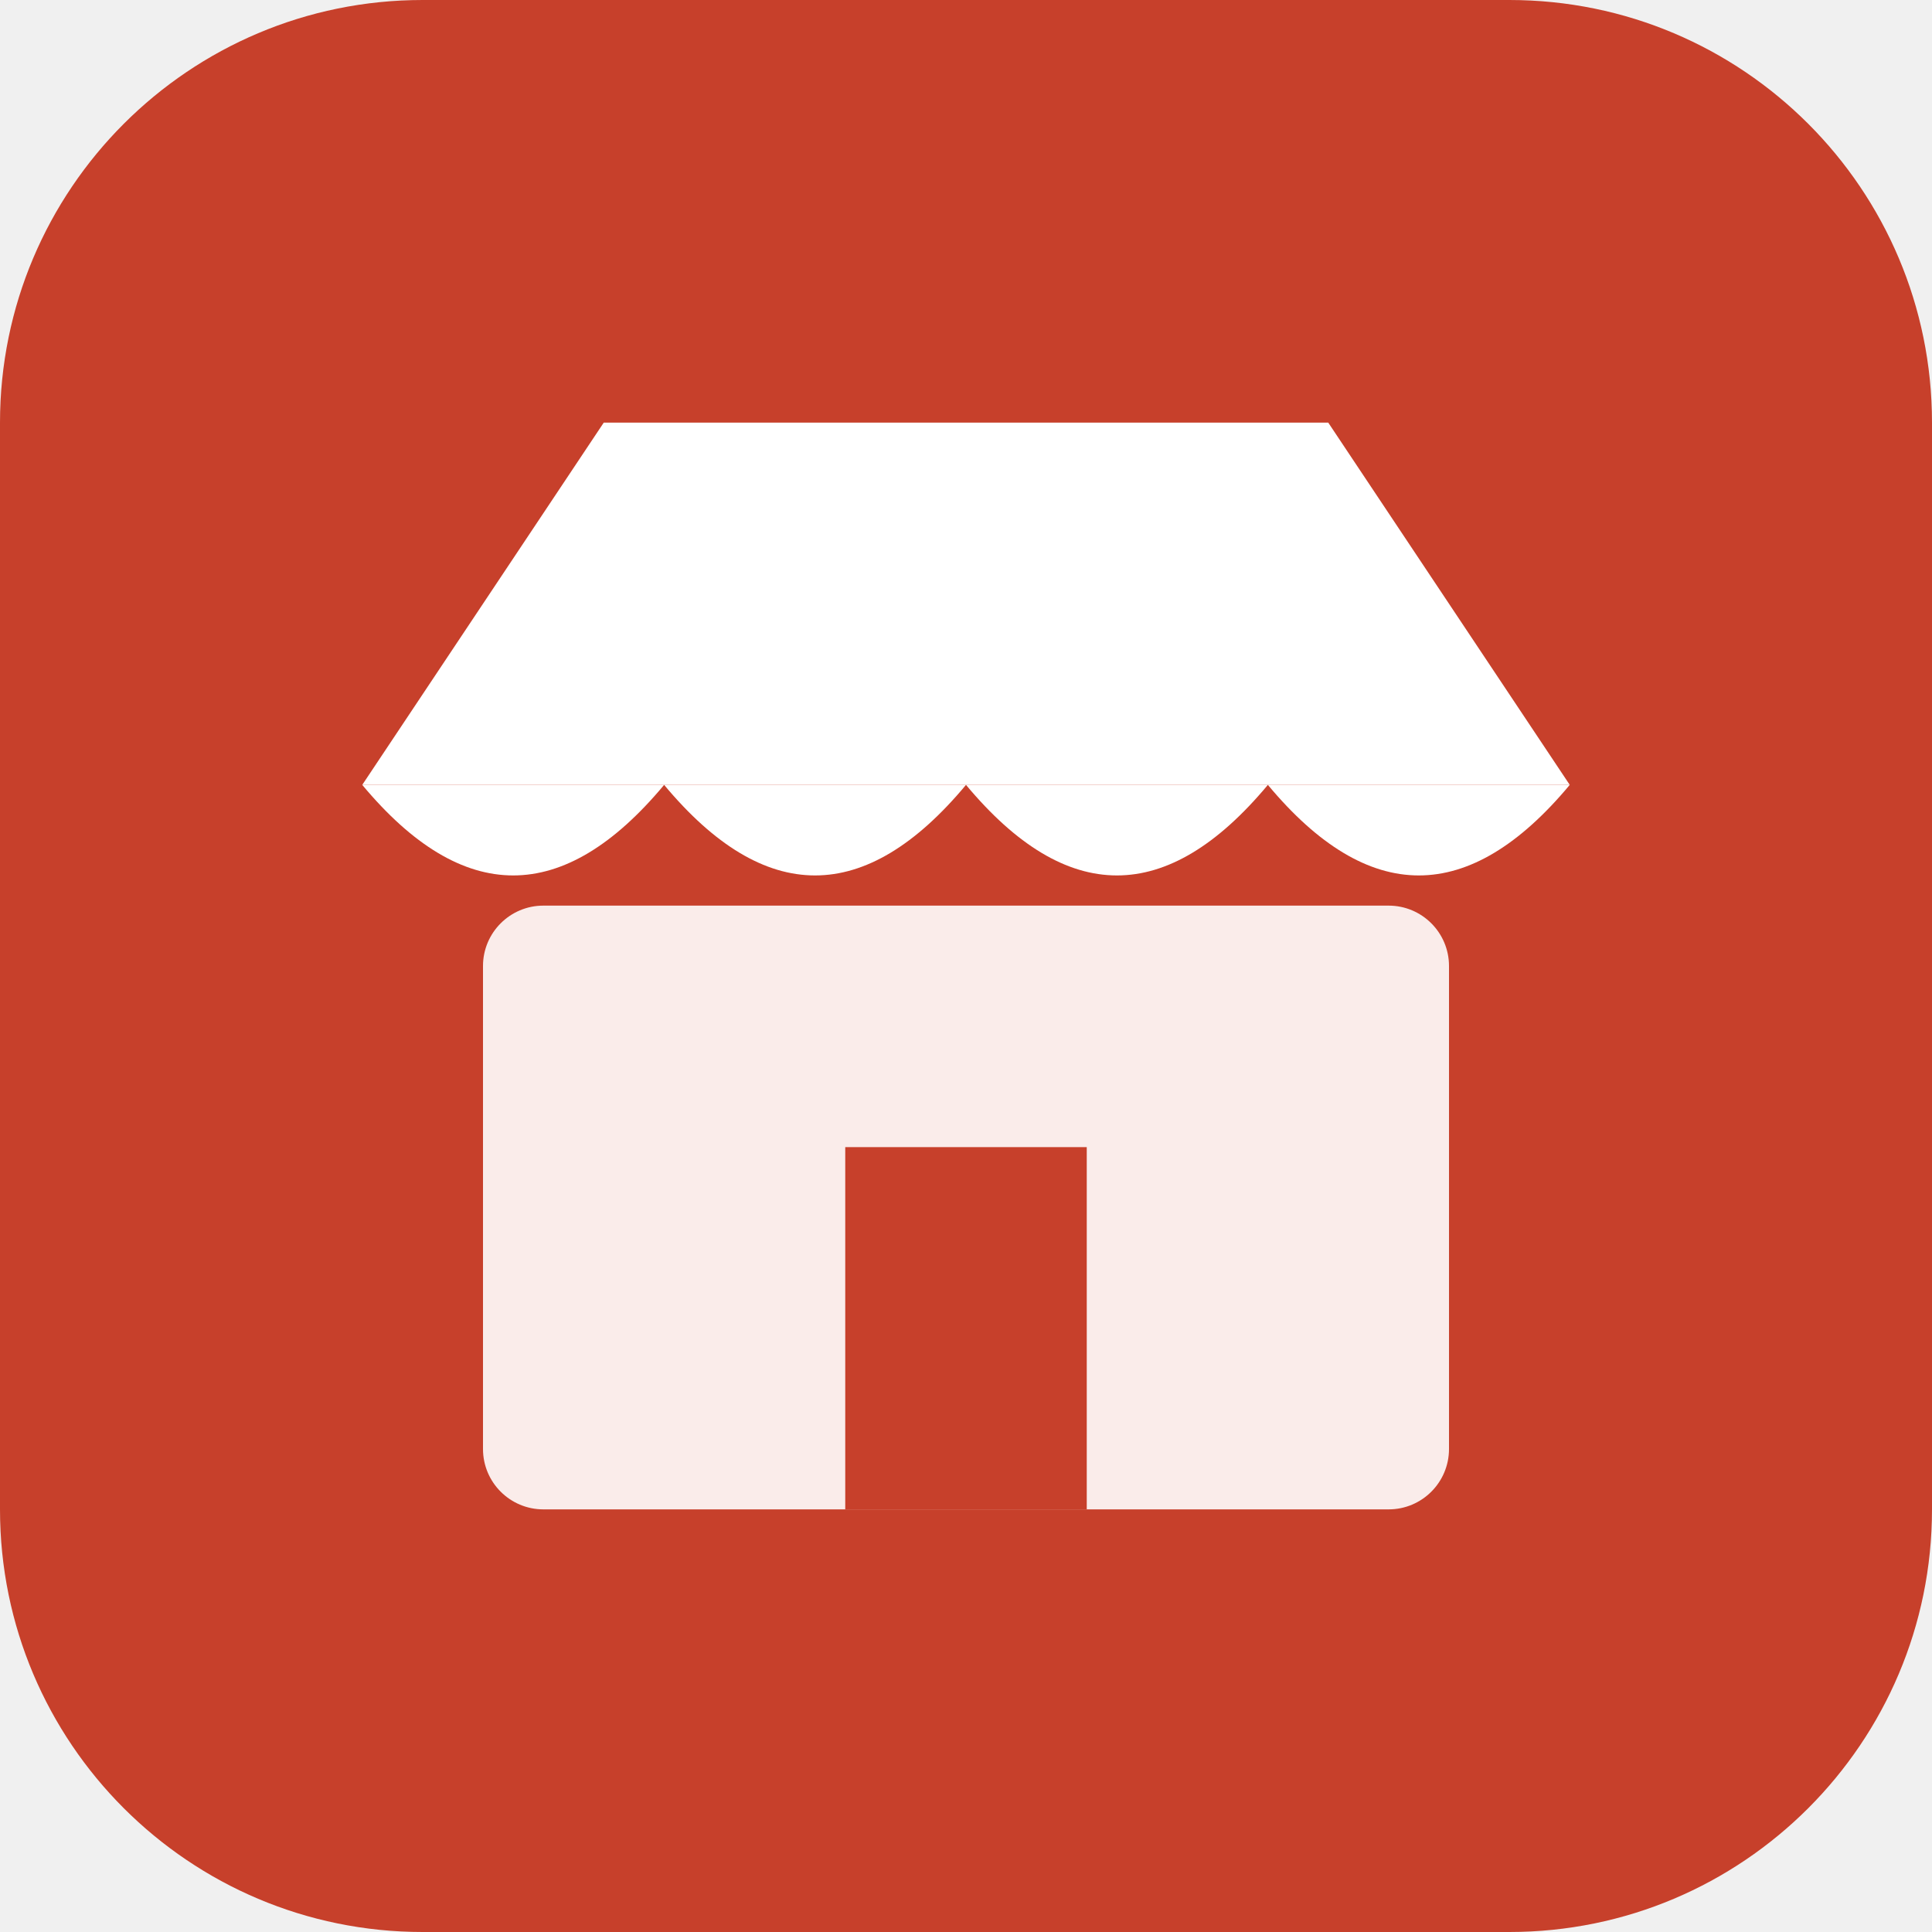
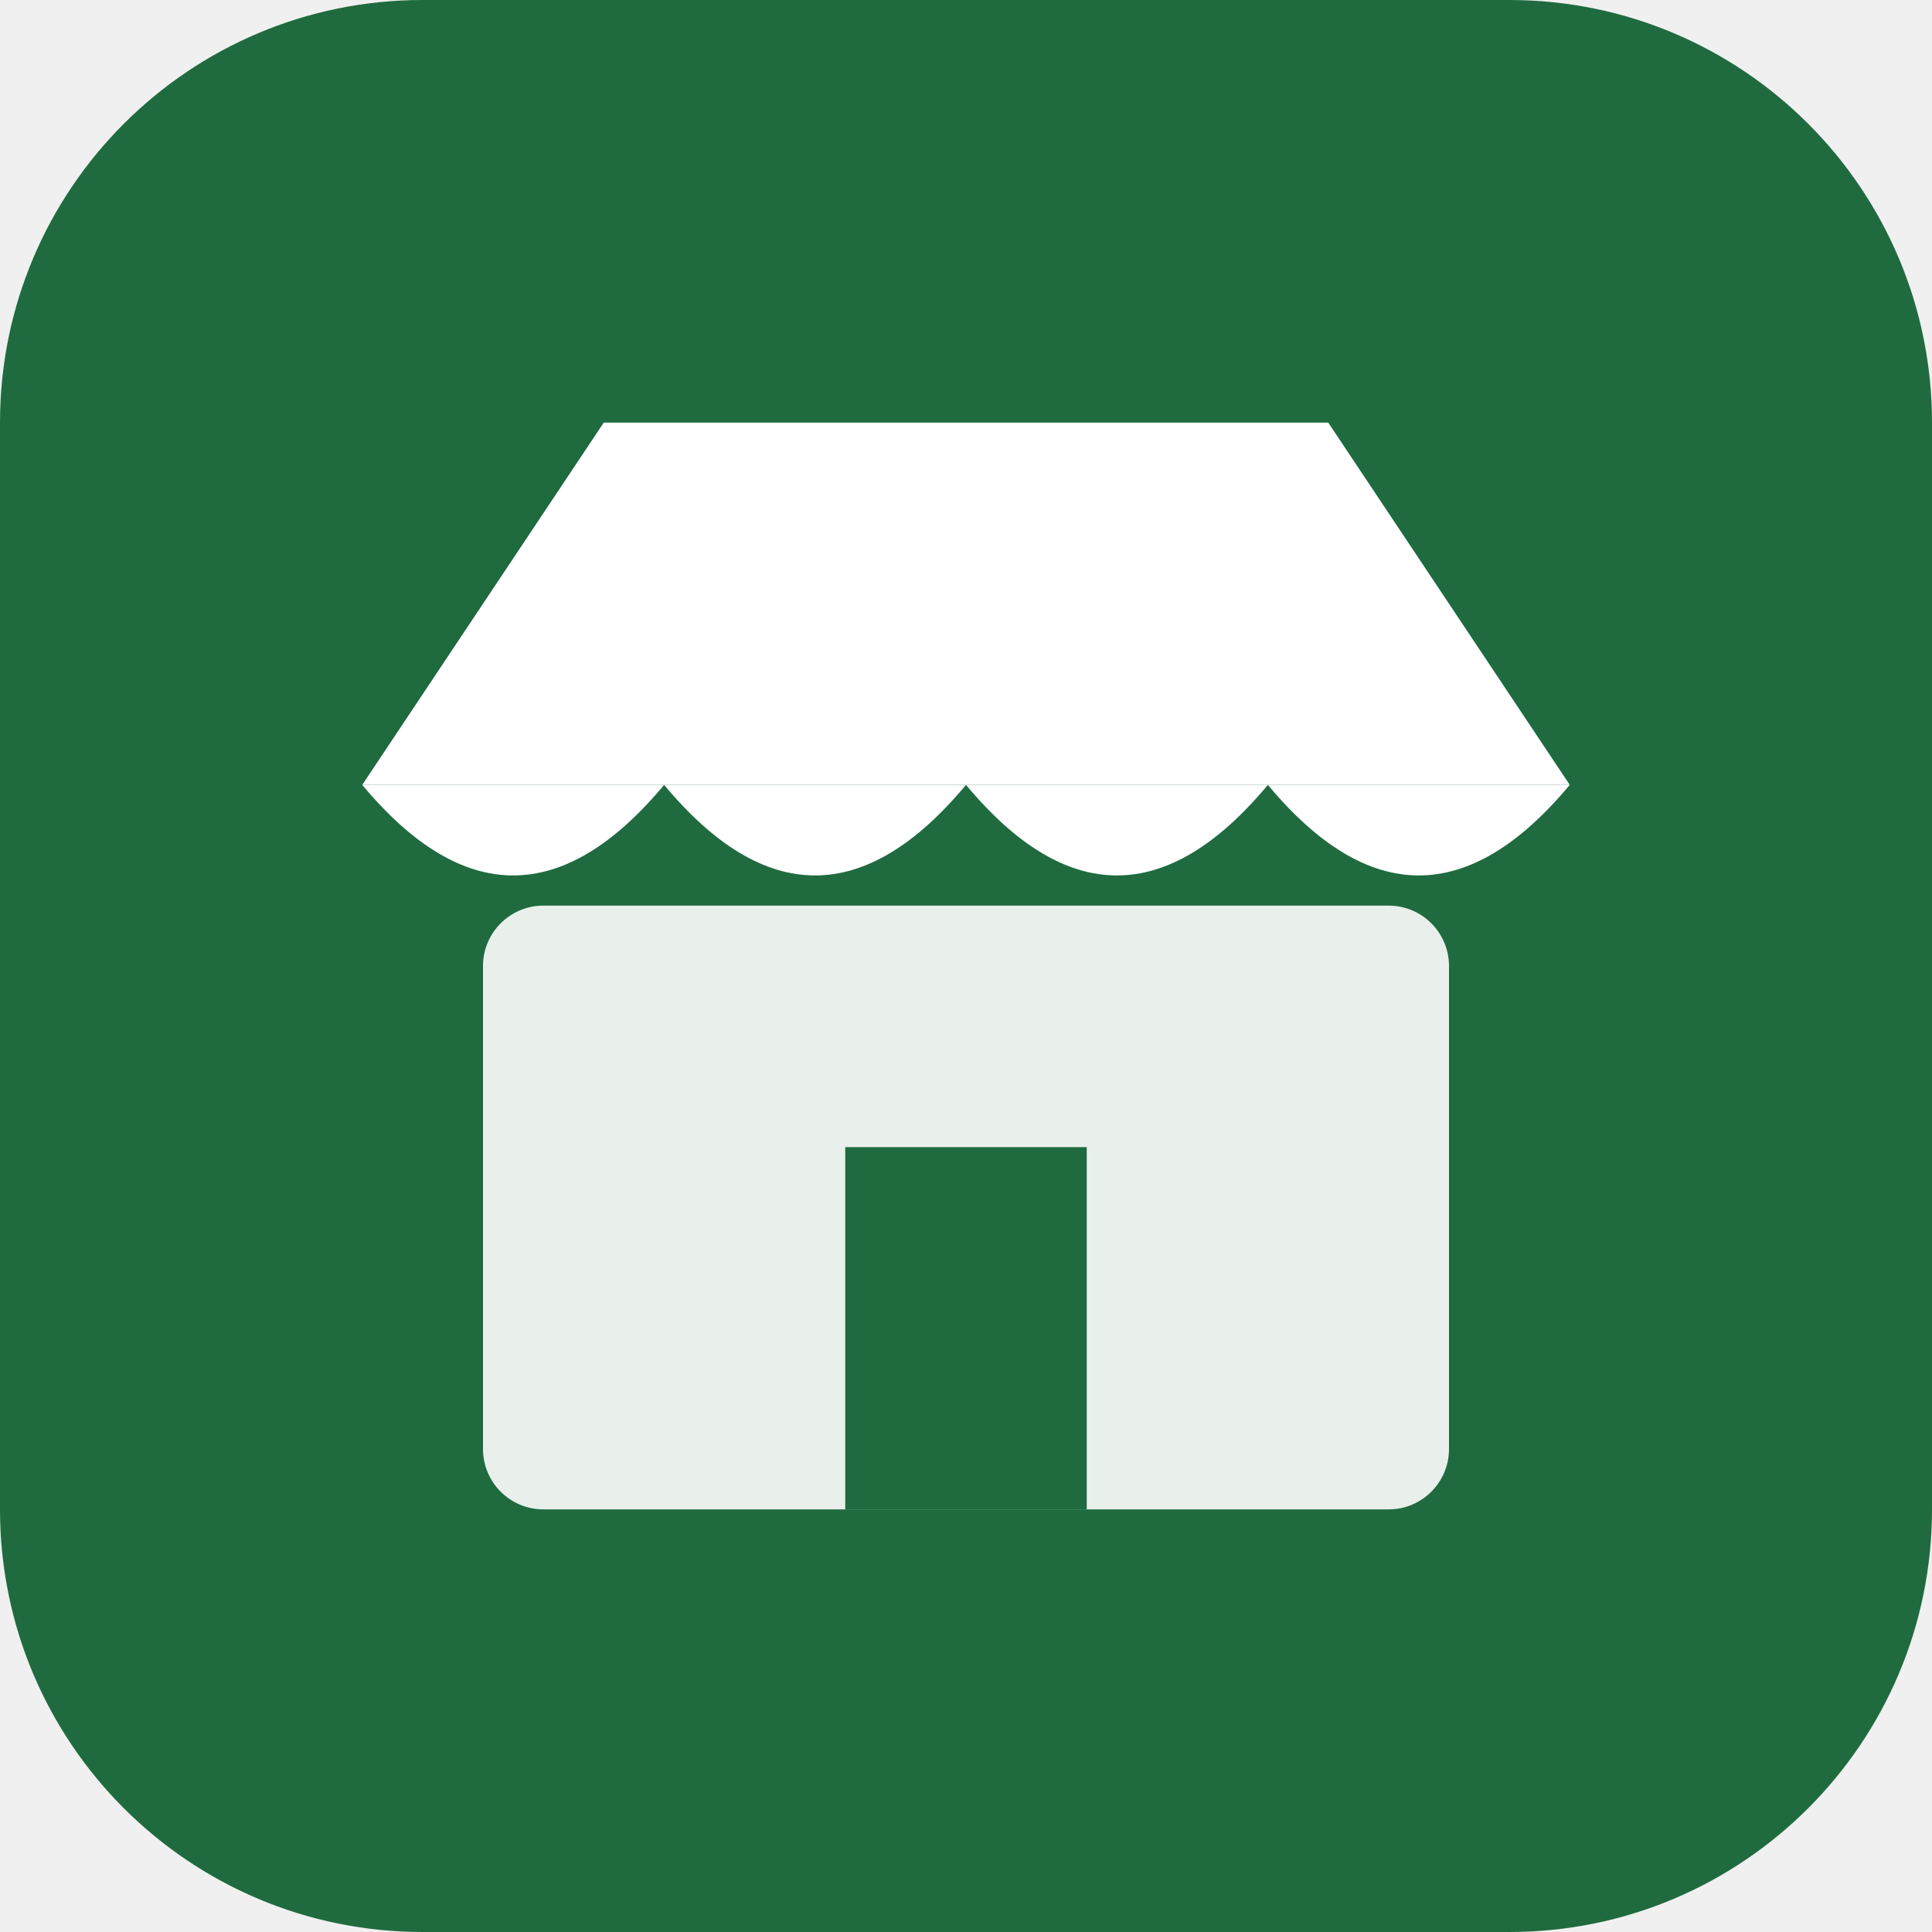
<svg xmlns="http://www.w3.org/2000/svg" viewBox="0 0 64 64">
-   <rect width="64" height="64" rx="14" fill="#c7402b" />
+   <rect width="64" height="64" rx="14" fill="#1f6b3f" />
  <path d="M12 26 L20 14 H44 L52 26 Z" fill="#fff" />
  <path d="M12 26 q5 6 10 0 q5 6 10 0 q5 6 10 0 q5 6 10 0" fill="#fff" />
  <rect x="16" y="30" width="32" height="20" rx="2" fill="#fff" opacity=".9" />
-   <rect x="28" y="38" width="8" height="12" fill="#c7402b" />
+   <rect x="28" y="38" width="8" height="12" fill="#1f6b3f" />
</svg>
